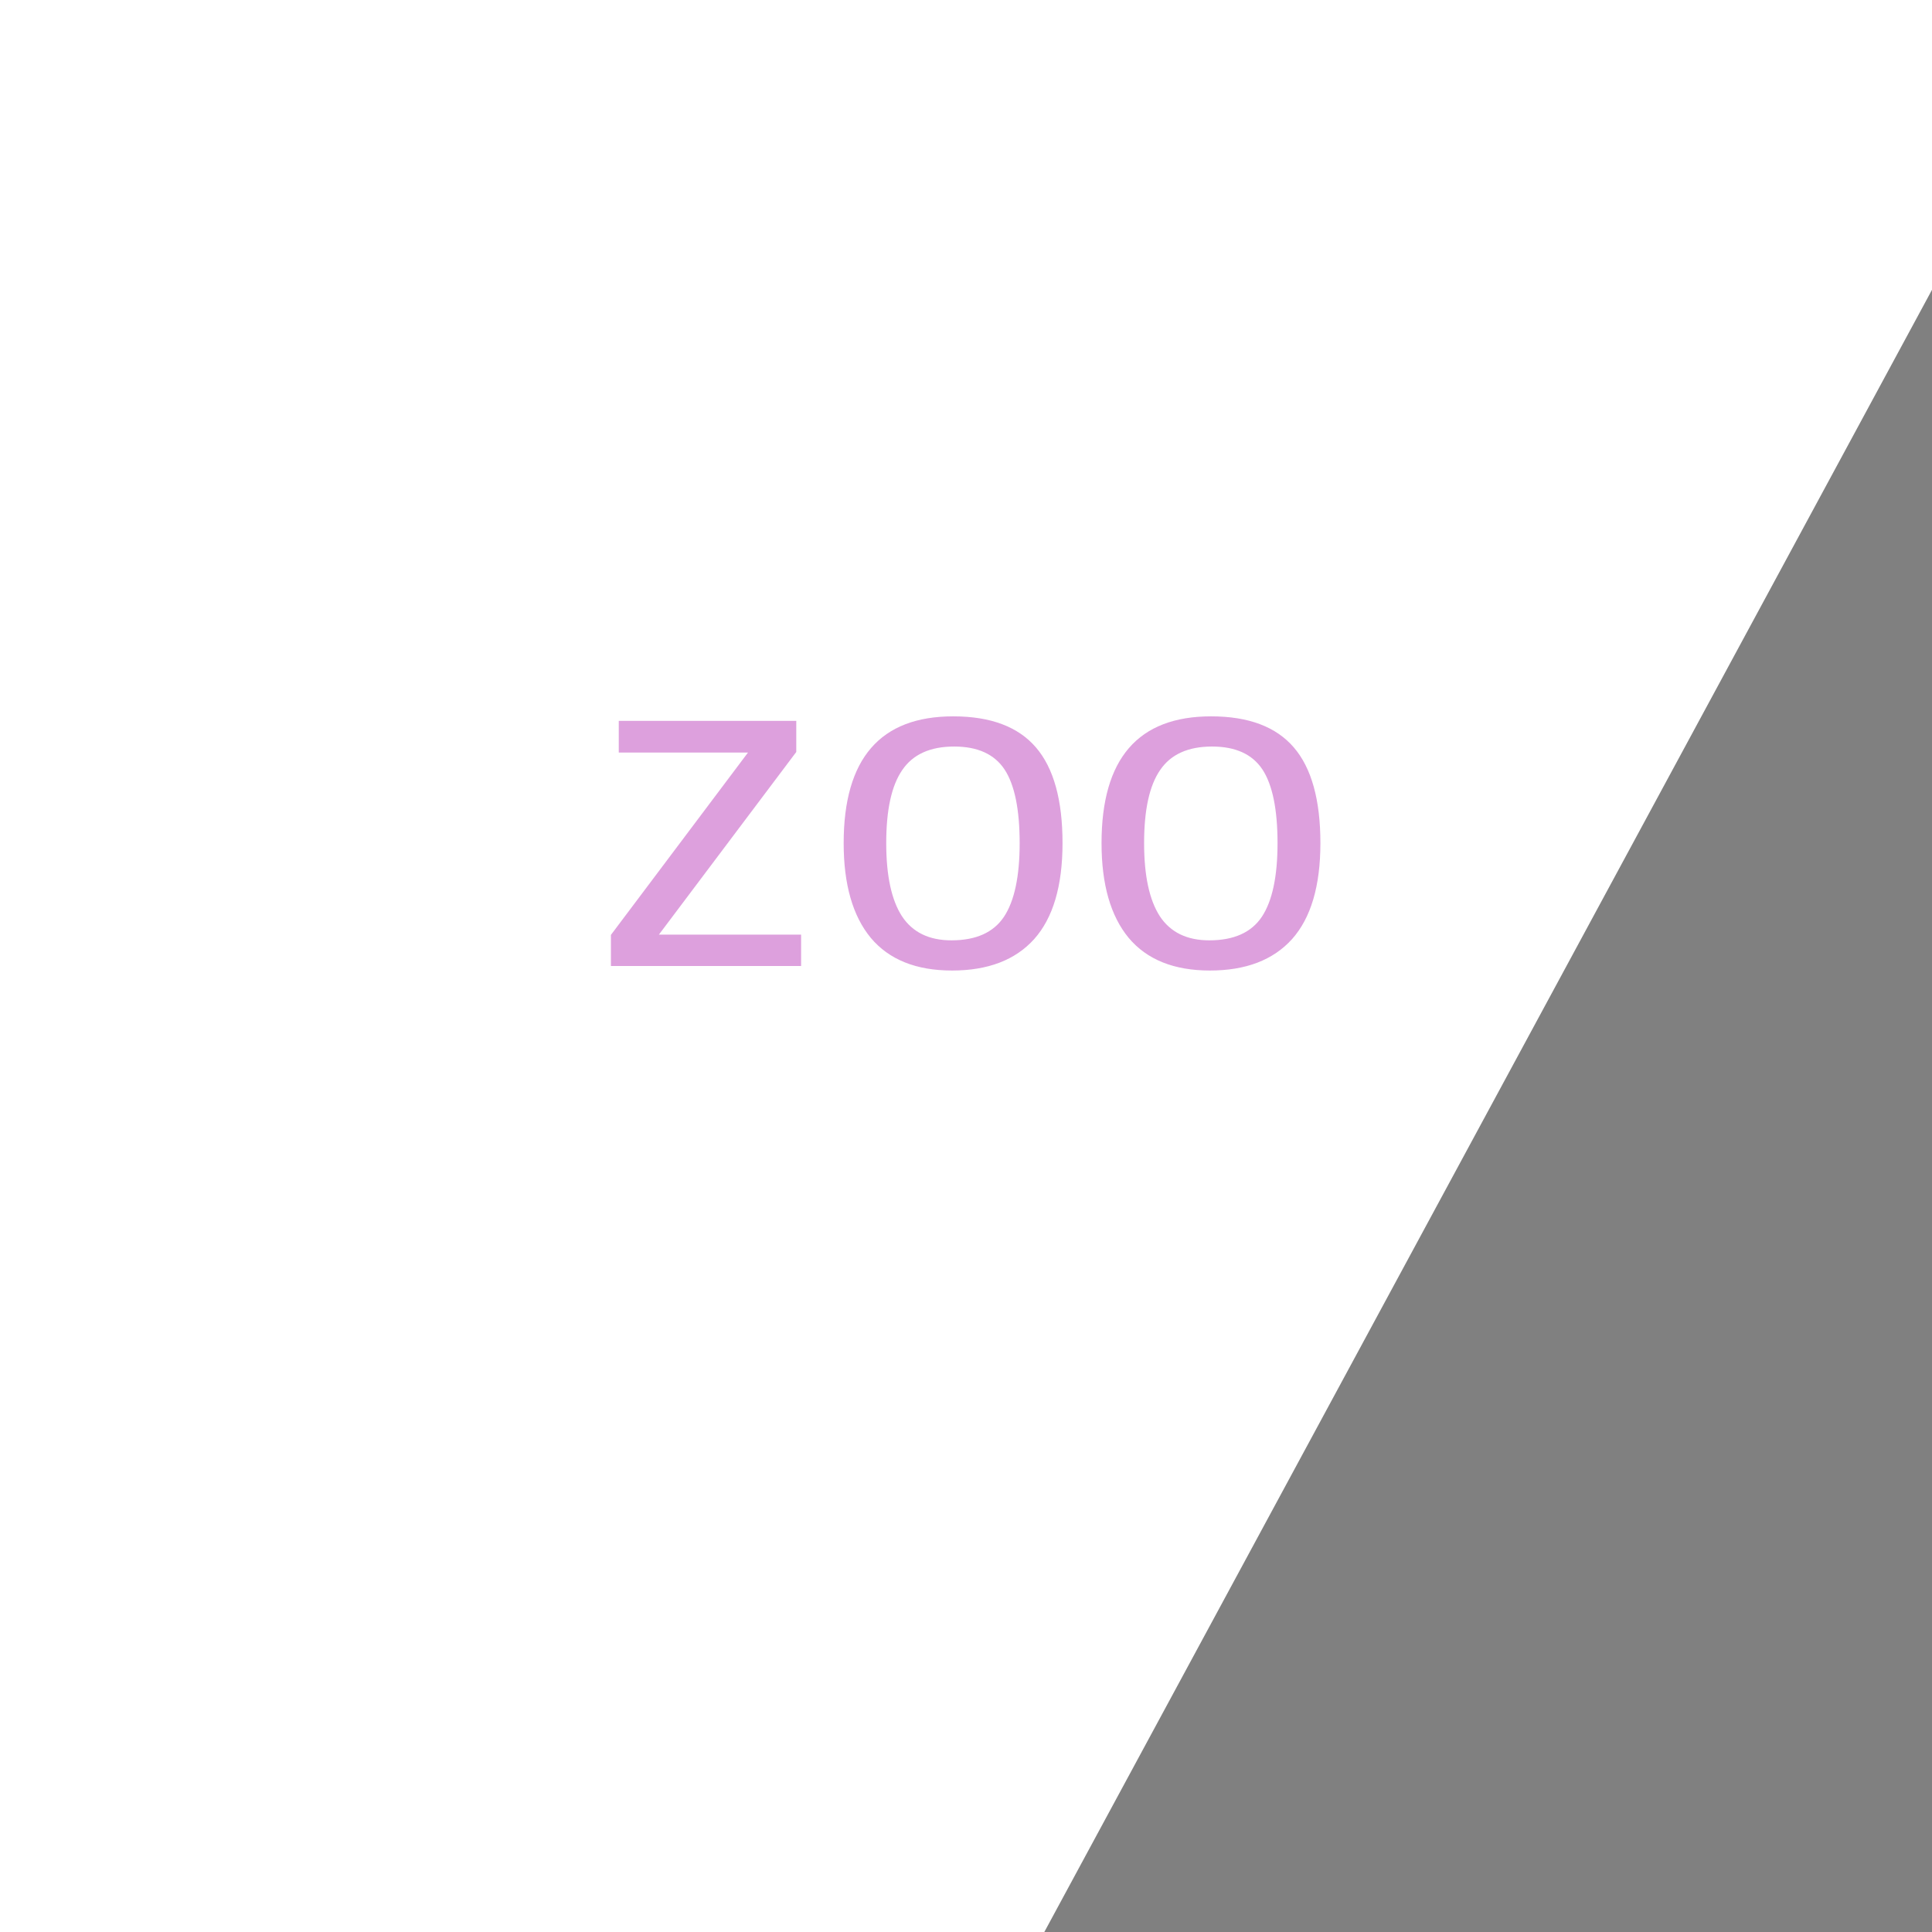
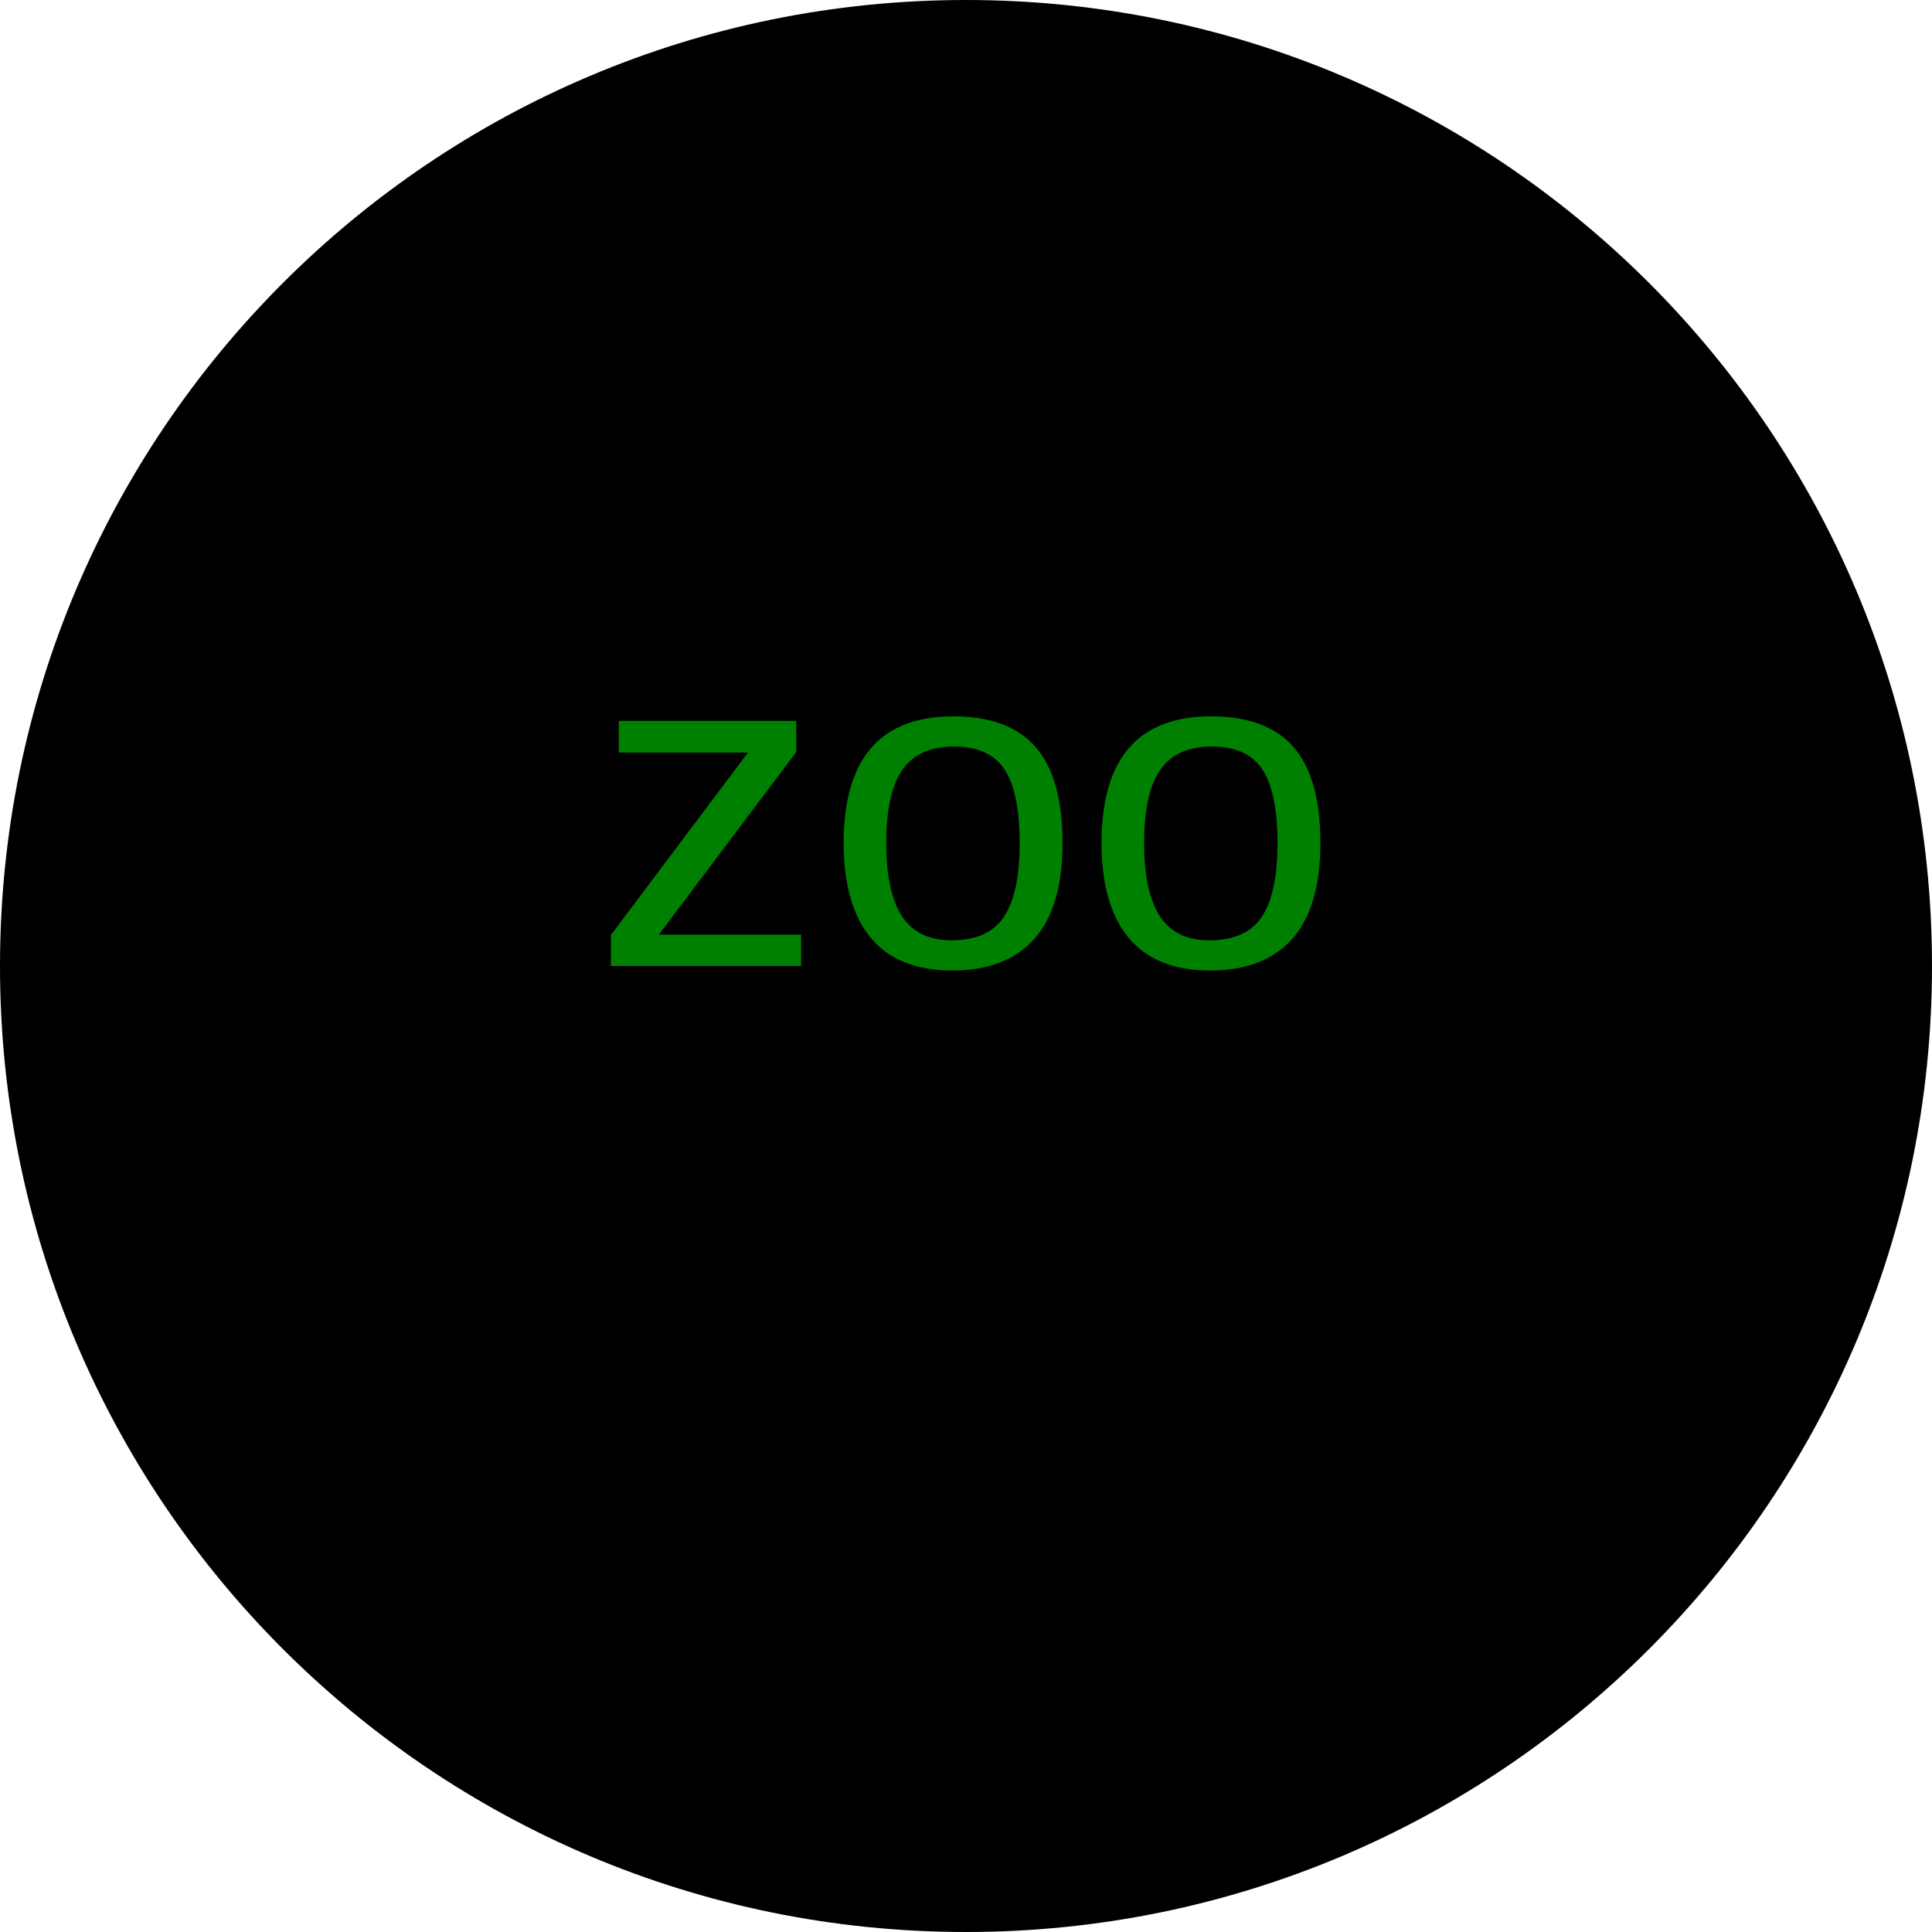
<svg xmlns="http://www.w3.org/2000/svg" width="100" height="100">
-   <polygon points="100, 15 200, 200 0, 200" fill="gray" />
-   <text x="50" y="50" font-family="Arial" text-anchor="middle" alignment-baseline="middle" font-size="24" fill="plum">zoo</text>
+   <circle cx="50" cy="50" r="50" fill="black" />
+   <text x="50" y="50" font-family="Arial" text-anchor="middle" alignment-baseline="middle" font-size="24" fill="green">zoo</text>
</svg>
